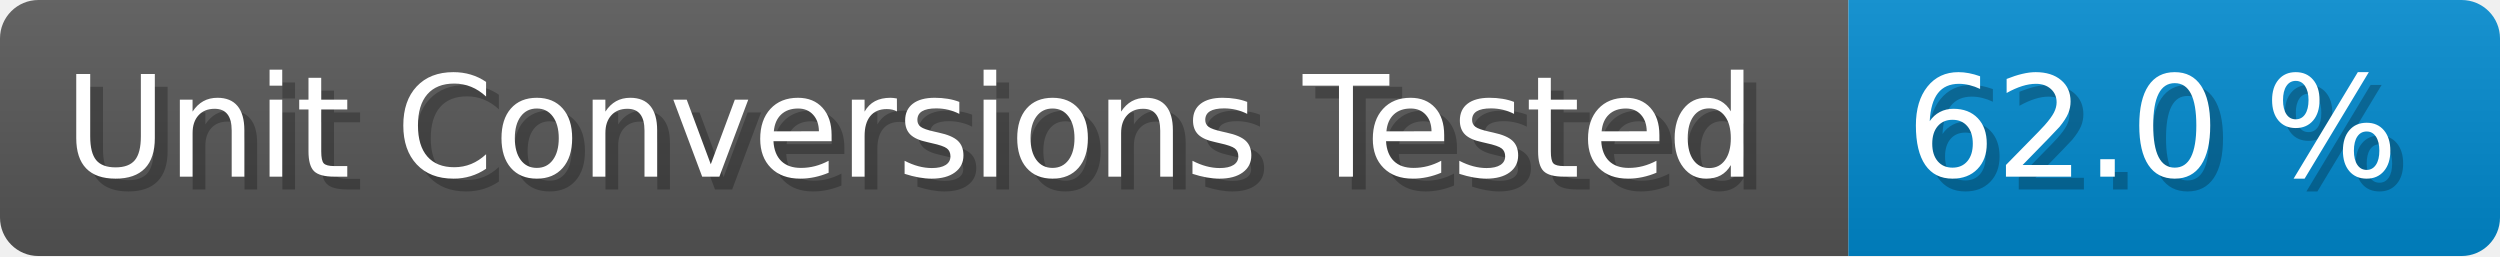
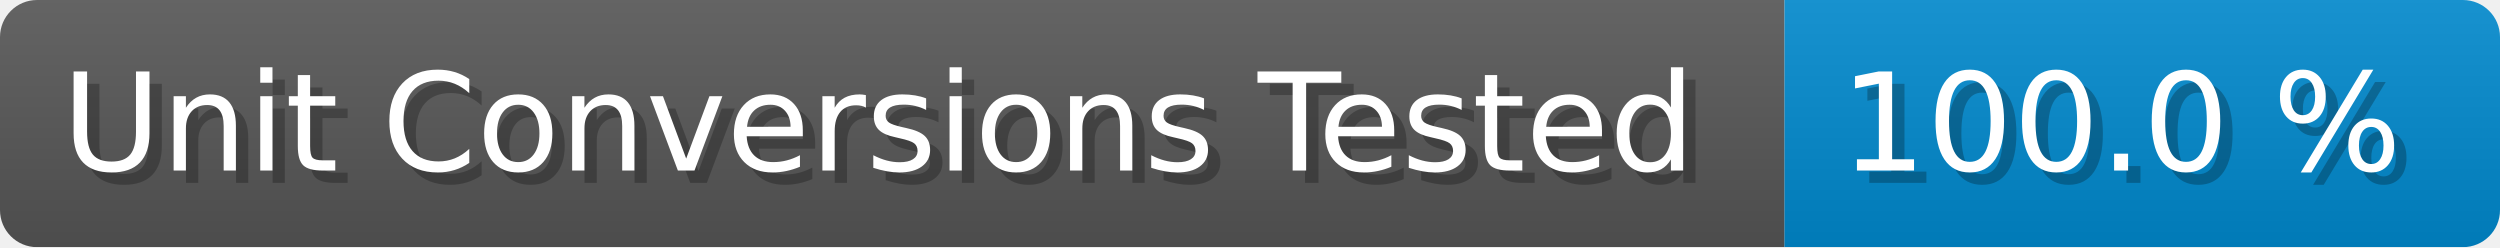
- <svg xmlns="http://www.w3.org/2000/svg" width="195.3" height="20" viewBox="0 0 1953 200" role="img" aria-label="Unit Conversions Tested: 62.0 %">
+ <svg xmlns="http://www.w3.org/2000/svg" width="202.3" height="20" viewBox="0 0 2023 200" role="img" aria-label="Unit Conversions Tested: 100.0 %">
  <linearGradient id="a" x2="0" y2="100%">
    <stop offset="0" stop-opacity=".1" stop-color="#EEE" />
    <stop offset="1" stop-opacity=".1" />
  </linearGradient>
  <mask id="m">
-     <rect width="1953" height="200" rx="30" fill="#FFF" />
+     <rect width="2023" height="200" rx="30" fill="#FFF" />
  </mask>
  <g mask="url(#m)">
    <rect width="1444" height="200" fill="#555" />
-     <rect width="509" height="200" fill="#08C" x="1444" />
-     <rect width="1953" height="200" fill="url(#a)" />
+     <rect width="579" height="200" fill="#08C" x="1444" />
+     <rect width="2023" height="200" fill="url(#a)" />
  </g>
  <g aria-hidden="true" fill="#fff" text-anchor="start" font-family="Verdana,DejaVu Sans,sans-serif" font-size="110">
    <text x="60" y="148" textLength="1344" fill="#000" opacity="0.25">Unit Conversions Tested</text>
    <text x="50" y="138" textLength="1344">Unit Conversions Tested</text>
-     <text x="1499" y="148" textLength="409" fill="#000" opacity="0.25">62.0 %</text>
-     <text x="1489" y="138" textLength="409">62.0 %</text>
+     <text x="1499" y="148" textLength="479" fill="#000" opacity="0.25">100.0 %</text>
+     <text x="1489" y="138" textLength="479">100.0 %</text>
  </g>
</svg>
